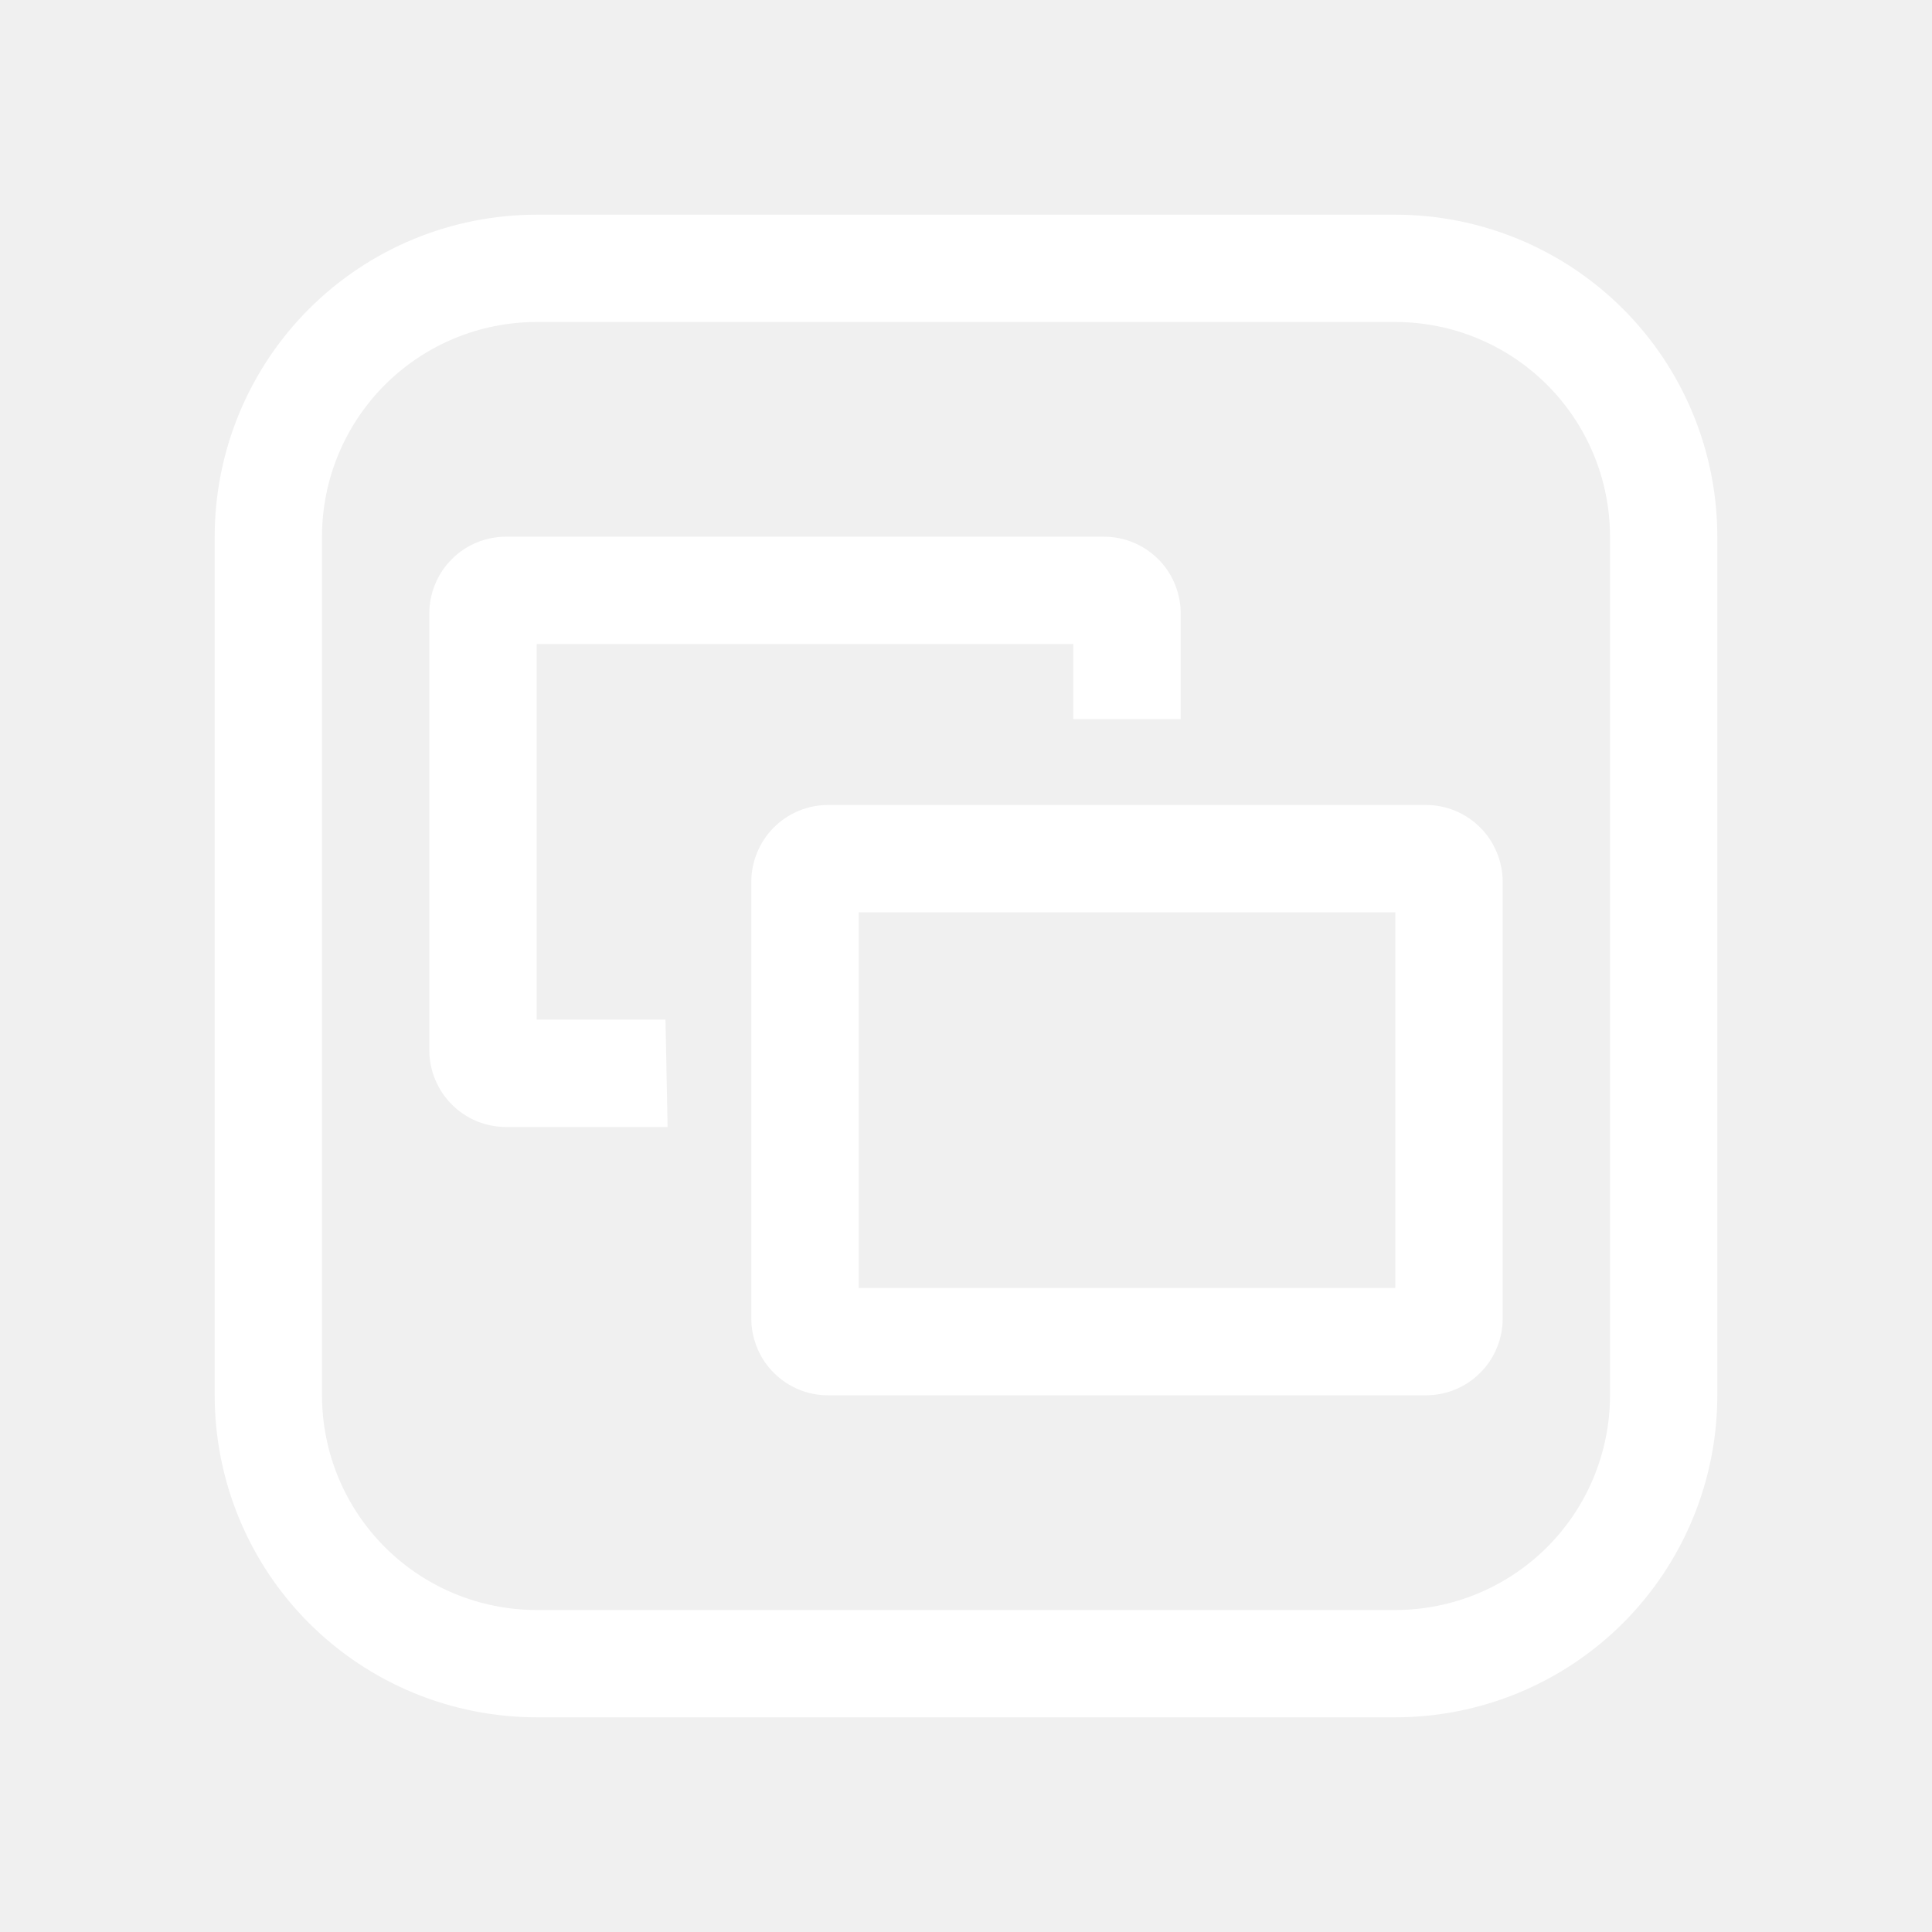
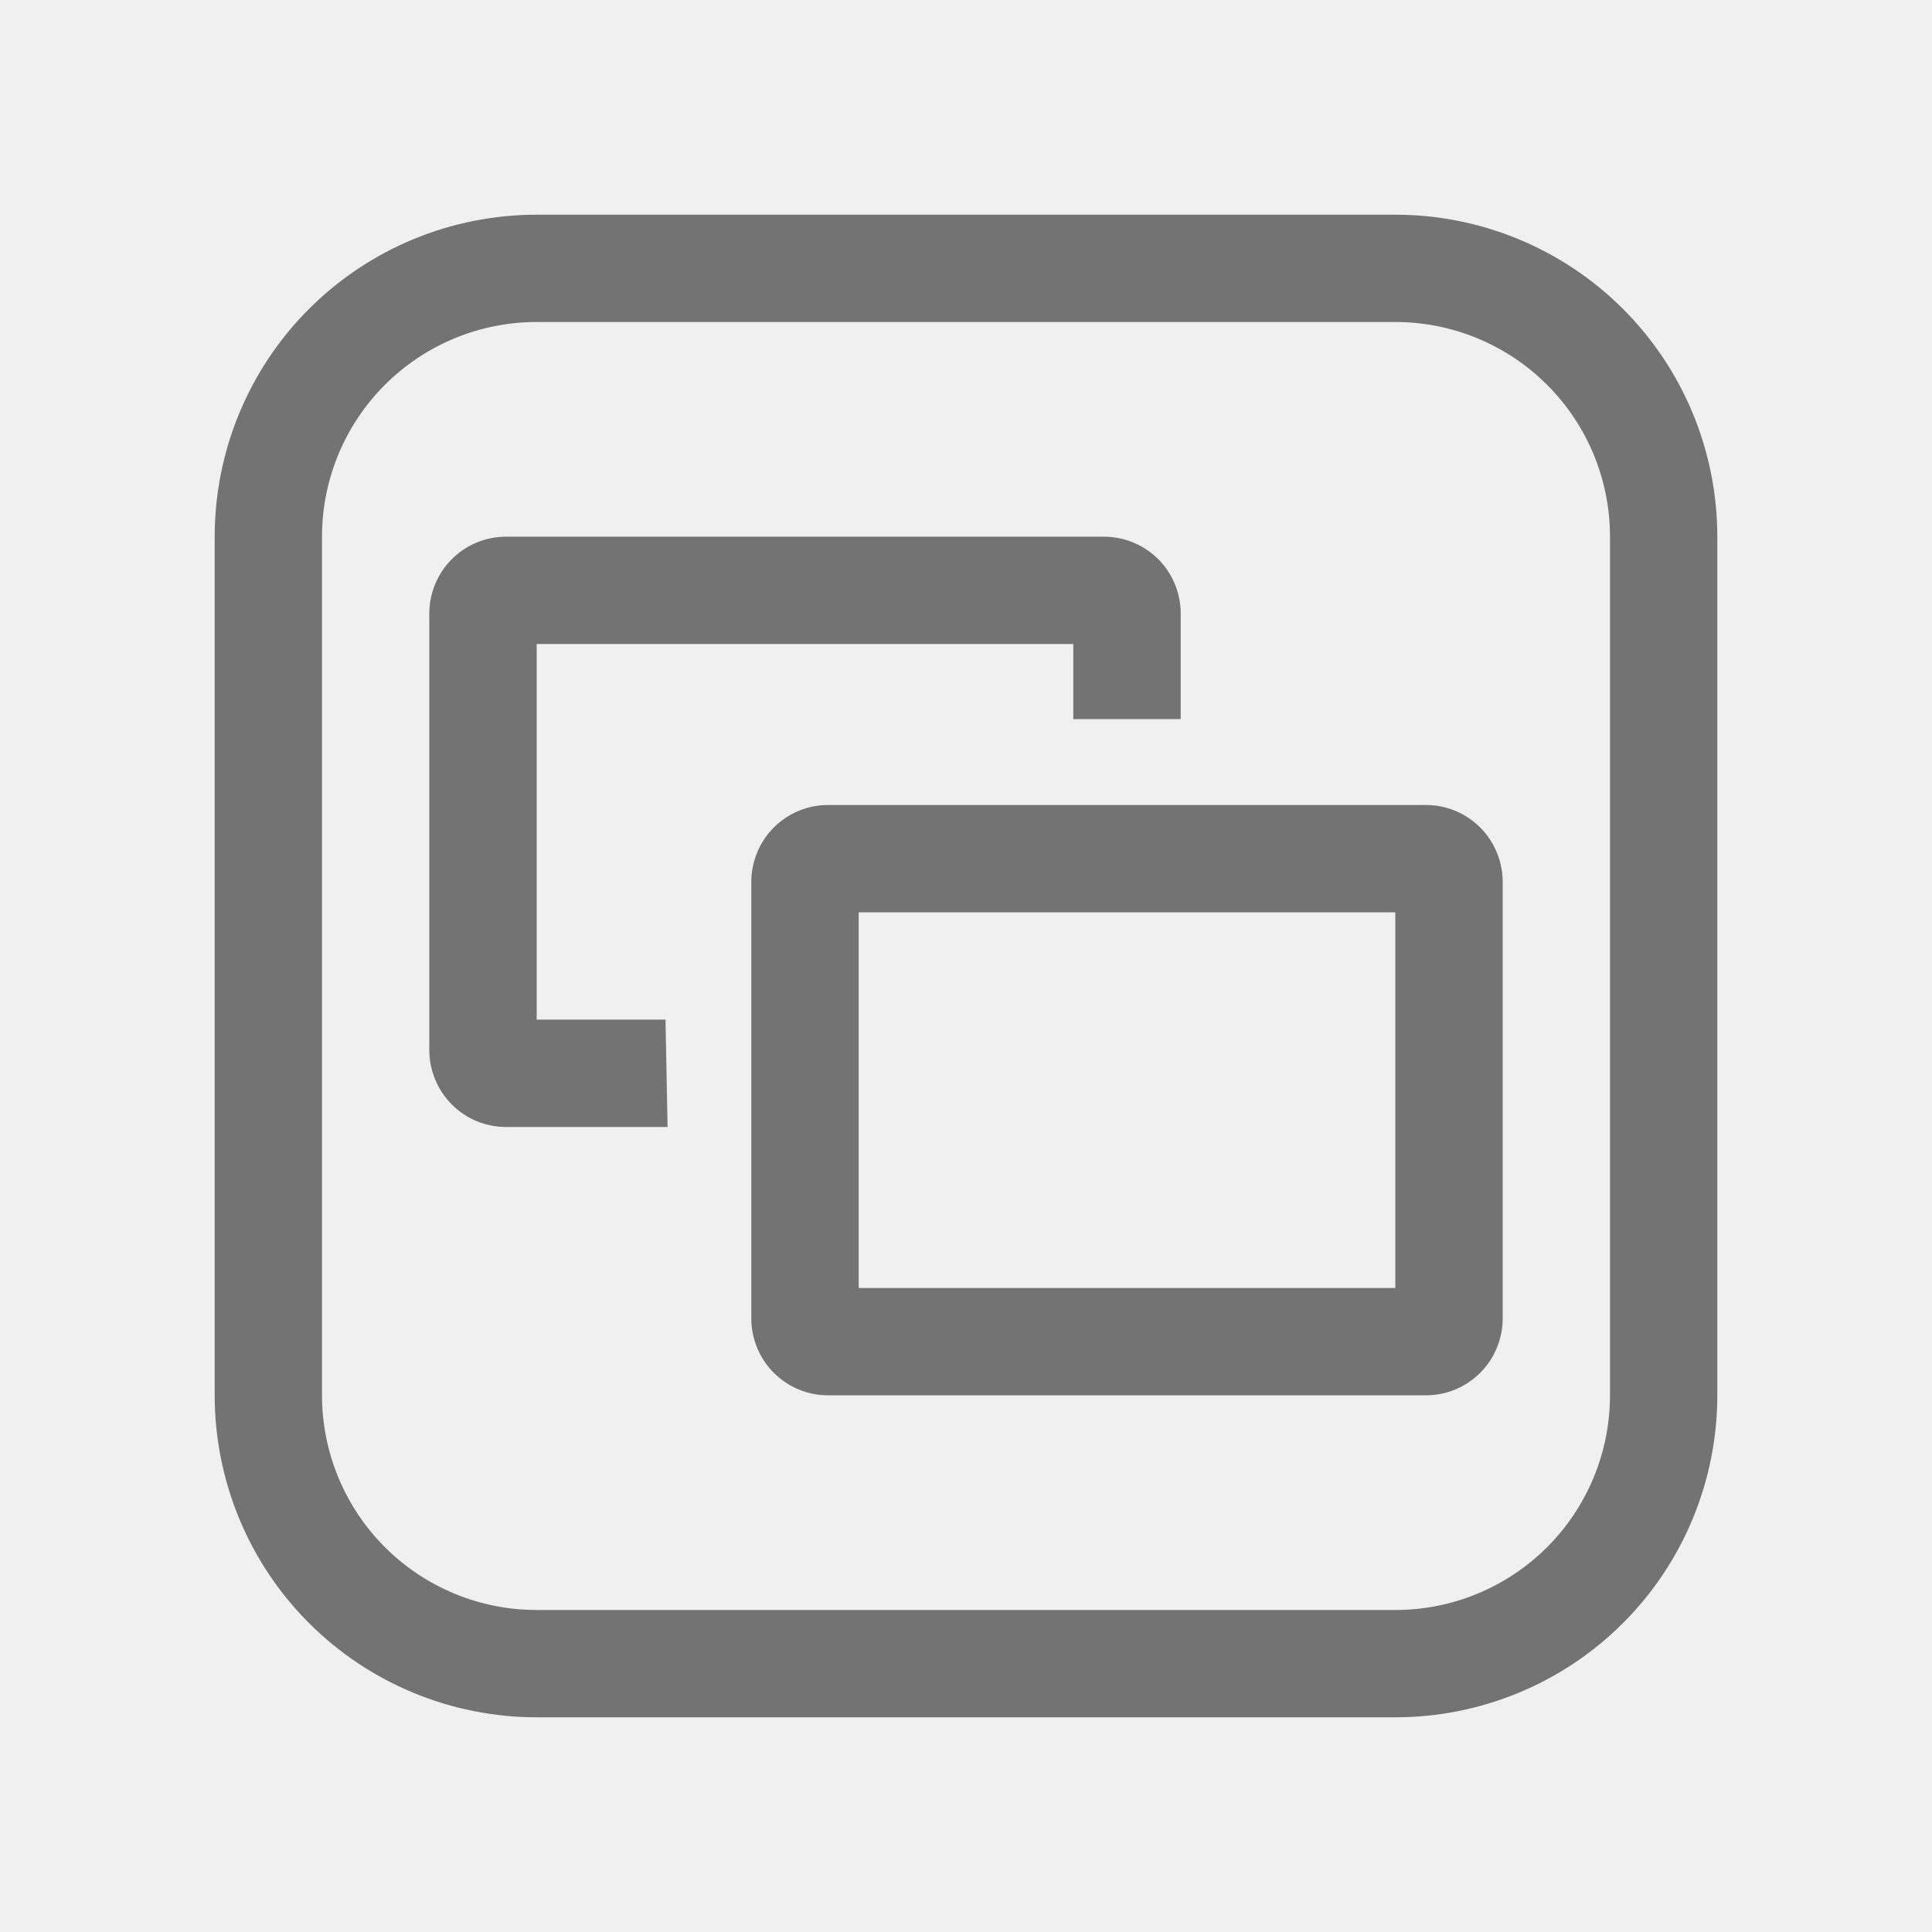
<svg xmlns="http://www.w3.org/2000/svg" width="24" height="24" viewBox="0 0 24 24" fill="none">
  <g clip-path="url(#clip0_11758_46212)">
-     <path d="M17.333 21.333H6.667C5.606 21.333 4.588 20.912 3.838 20.162C3.088 19.412 2.667 18.394 2.667 17.333V6.667C2.667 5.606 3.088 4.588 3.838 3.838C4.588 3.088 5.606 2.667 6.667 2.667H17.333C18.394 2.667 19.412 3.088 20.162 3.838C20.912 4.588 21.333 5.606 21.333 6.667V17.333C21.333 18.394 20.912 19.412 20.162 20.162C19.412 20.912 18.394 21.333 17.333 21.333ZM6.667 4C5.959 4 5.281 4.281 4.781 4.781C4.281 5.281 4 5.959 4 6.667V17.333C4 18.04 4.281 18.719 4.781 19.219C5.281 19.719 5.959 20 6.667 20H17.333C18.041 20 18.719 19.719 19.219 19.219C19.719 18.719 20 18.04 20 17.333V6.667C20 5.959 19.719 5.281 19.219 4.781C18.719 4.281 18.041 4 17.333 4H6.667Z" fill="#FFFFFF" />
-     <path d="M17.707 10H10.293C10.167 9.999 10.042 10.023 9.925 10.071C9.808 10.119 9.702 10.19 9.613 10.279C9.523 10.368 9.453 10.475 9.405 10.592C9.357 10.709 9.332 10.834 9.333 10.96V16.373C9.332 16.5 9.357 16.625 9.405 16.742C9.453 16.859 9.523 16.965 9.613 17.054C9.702 17.143 9.808 17.214 9.925 17.262C10.042 17.31 10.167 17.334 10.293 17.333H17.707C17.833 17.334 17.958 17.31 18.075 17.262C18.192 17.214 18.298 17.143 18.387 17.054C18.477 16.965 18.547 16.859 18.595 16.742C18.643 16.625 18.668 16.5 18.667 16.373V10.96C18.668 10.834 18.643 10.709 18.595 10.592C18.547 10.475 18.477 10.368 18.387 10.279C18.298 10.19 18.192 10.119 18.075 10.071C17.958 10.023 17.833 9.999 17.707 10ZM17.333 16H10.667V11.333H17.333V16Z" fill="#FFFFFF" />
-     <path d="M8.267 12.666H6.667V8H13.333V8.933H14.667V7.6C14.661 7.349 14.558 7.111 14.378 6.936C14.198 6.762 13.957 6.665 13.707 6.667H6.293C6.167 6.666 6.042 6.69 5.925 6.738C5.808 6.786 5.702 6.856 5.613 6.946C5.523 7.035 5.453 7.141 5.405 7.258C5.357 7.375 5.332 7.5 5.333 7.627V13.04C5.332 13.166 5.357 13.291 5.405 13.408C5.453 13.525 5.523 13.631 5.613 13.721C5.702 13.81 5.808 13.881 5.925 13.929C6.042 13.976 6.167 14.001 6.293 14H8.293L8.267 12.666Z" fill="#FFFFFF" />
+     <path d="M17.333 21.333H6.667C5.606 21.333 4.588 20.912 3.838 20.162C3.088 19.412 2.667 18.394 2.667 17.333V6.667C2.667 5.606 3.088 4.588 3.838 3.838C4.588 3.088 5.606 2.667 6.667 2.667H17.333C18.394 2.667 19.412 3.088 20.162 3.838C20.912 4.588 21.333 5.606 21.333 6.667V17.333C21.333 18.394 20.912 19.412 20.162 20.162C19.412 20.912 18.394 21.333 17.333 21.333ZM6.667 4C5.959 4 5.281 4.281 4.781 4.781C4.281 5.281 4 5.959 4 6.667V17.333C4 18.04 4.281 18.719 4.781 19.219C5.281 19.719 5.959 20 6.667 20H17.333C18.041 20 18.719 19.719 19.219 19.219C19.719 18.719 20 18.04 20 17.333V6.667C20 5.959 19.719 5.281 19.219 4.781C18.719 4.281 18.041 4 17.333 4H6.667Z" fill="#737373" />
+     <path d="M17.707 10H10.293C10.167 9.999 10.042 10.023 9.925 10.071C9.808 10.119 9.702 10.19 9.613 10.279C9.523 10.368 9.453 10.475 9.405 10.592C9.357 10.709 9.332 10.834 9.333 10.96V16.373C9.332 16.5 9.357 16.625 9.405 16.742C9.453 16.859 9.523 16.965 9.613 17.054C9.702 17.143 9.808 17.214 9.925 17.262C10.042 17.31 10.167 17.334 10.293 17.333H17.707C17.833 17.334 17.958 17.31 18.075 17.262C18.192 17.214 18.298 17.143 18.387 17.054C18.477 16.965 18.547 16.859 18.595 16.742C18.643 16.625 18.668 16.5 18.667 16.373V10.96C18.668 10.834 18.643 10.709 18.595 10.592C18.547 10.475 18.477 10.368 18.387 10.279C18.298 10.19 18.192 10.119 18.075 10.071C17.958 10.023 17.833 9.999 17.707 10ZM17.333 16H10.667V11.333H17.333V16Z" fill="#737373" />
+     <path d="M8.267 12.666H6.667V8H13.333V8.933H14.667V7.6C14.661 7.349 14.558 7.111 14.378 6.936C14.198 6.762 13.957 6.665 13.707 6.667H6.293C6.167 6.666 6.042 6.69 5.925 6.738C5.808 6.786 5.702 6.856 5.613 6.946C5.523 7.035 5.453 7.141 5.405 7.258C5.357 7.375 5.332 7.5 5.333 7.627V13.04C5.332 13.166 5.357 13.291 5.405 13.408C5.453 13.525 5.523 13.631 5.613 13.721C5.702 13.81 5.808 13.881 5.925 13.929C6.042 13.976 6.167 14.001 6.293 14H8.293L8.267 12.666Z" fill="#737373" />
  </g>
  <defs>
    <clipPath id="clip0_11758_46212">
      <rect width="24" height="24" fill="black" />
    </clipPath>
  </defs>
</svg>
